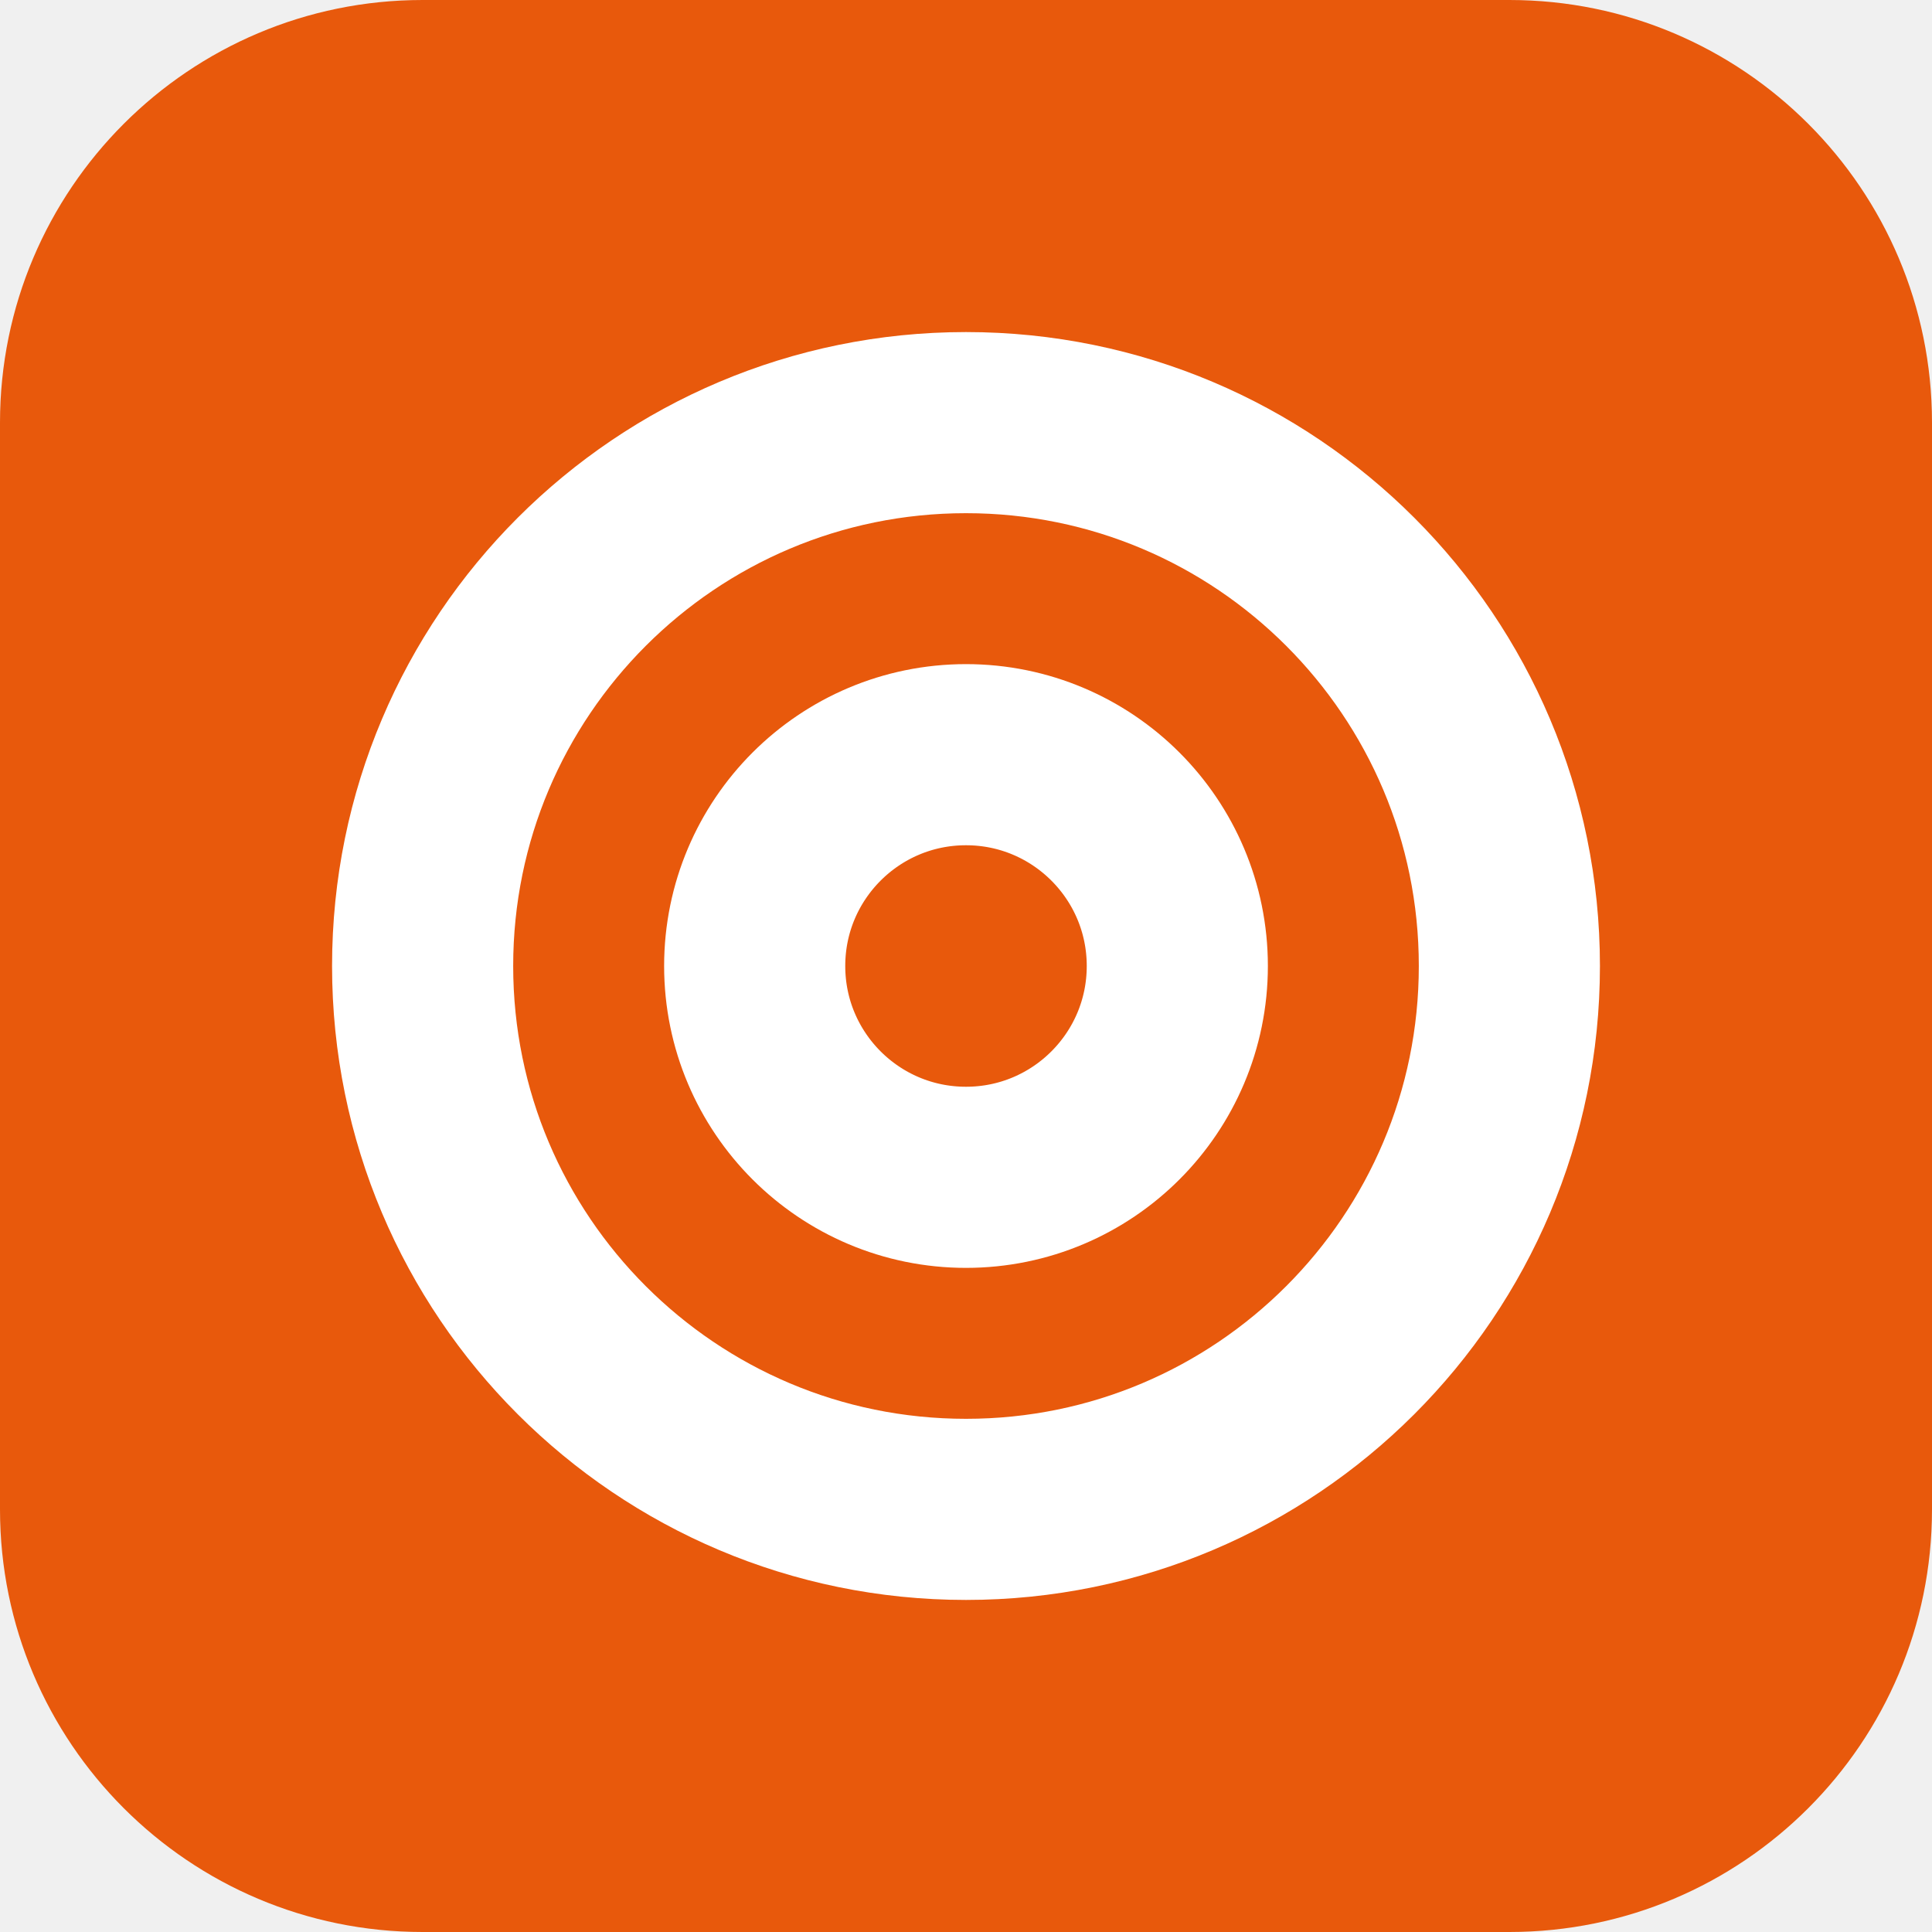
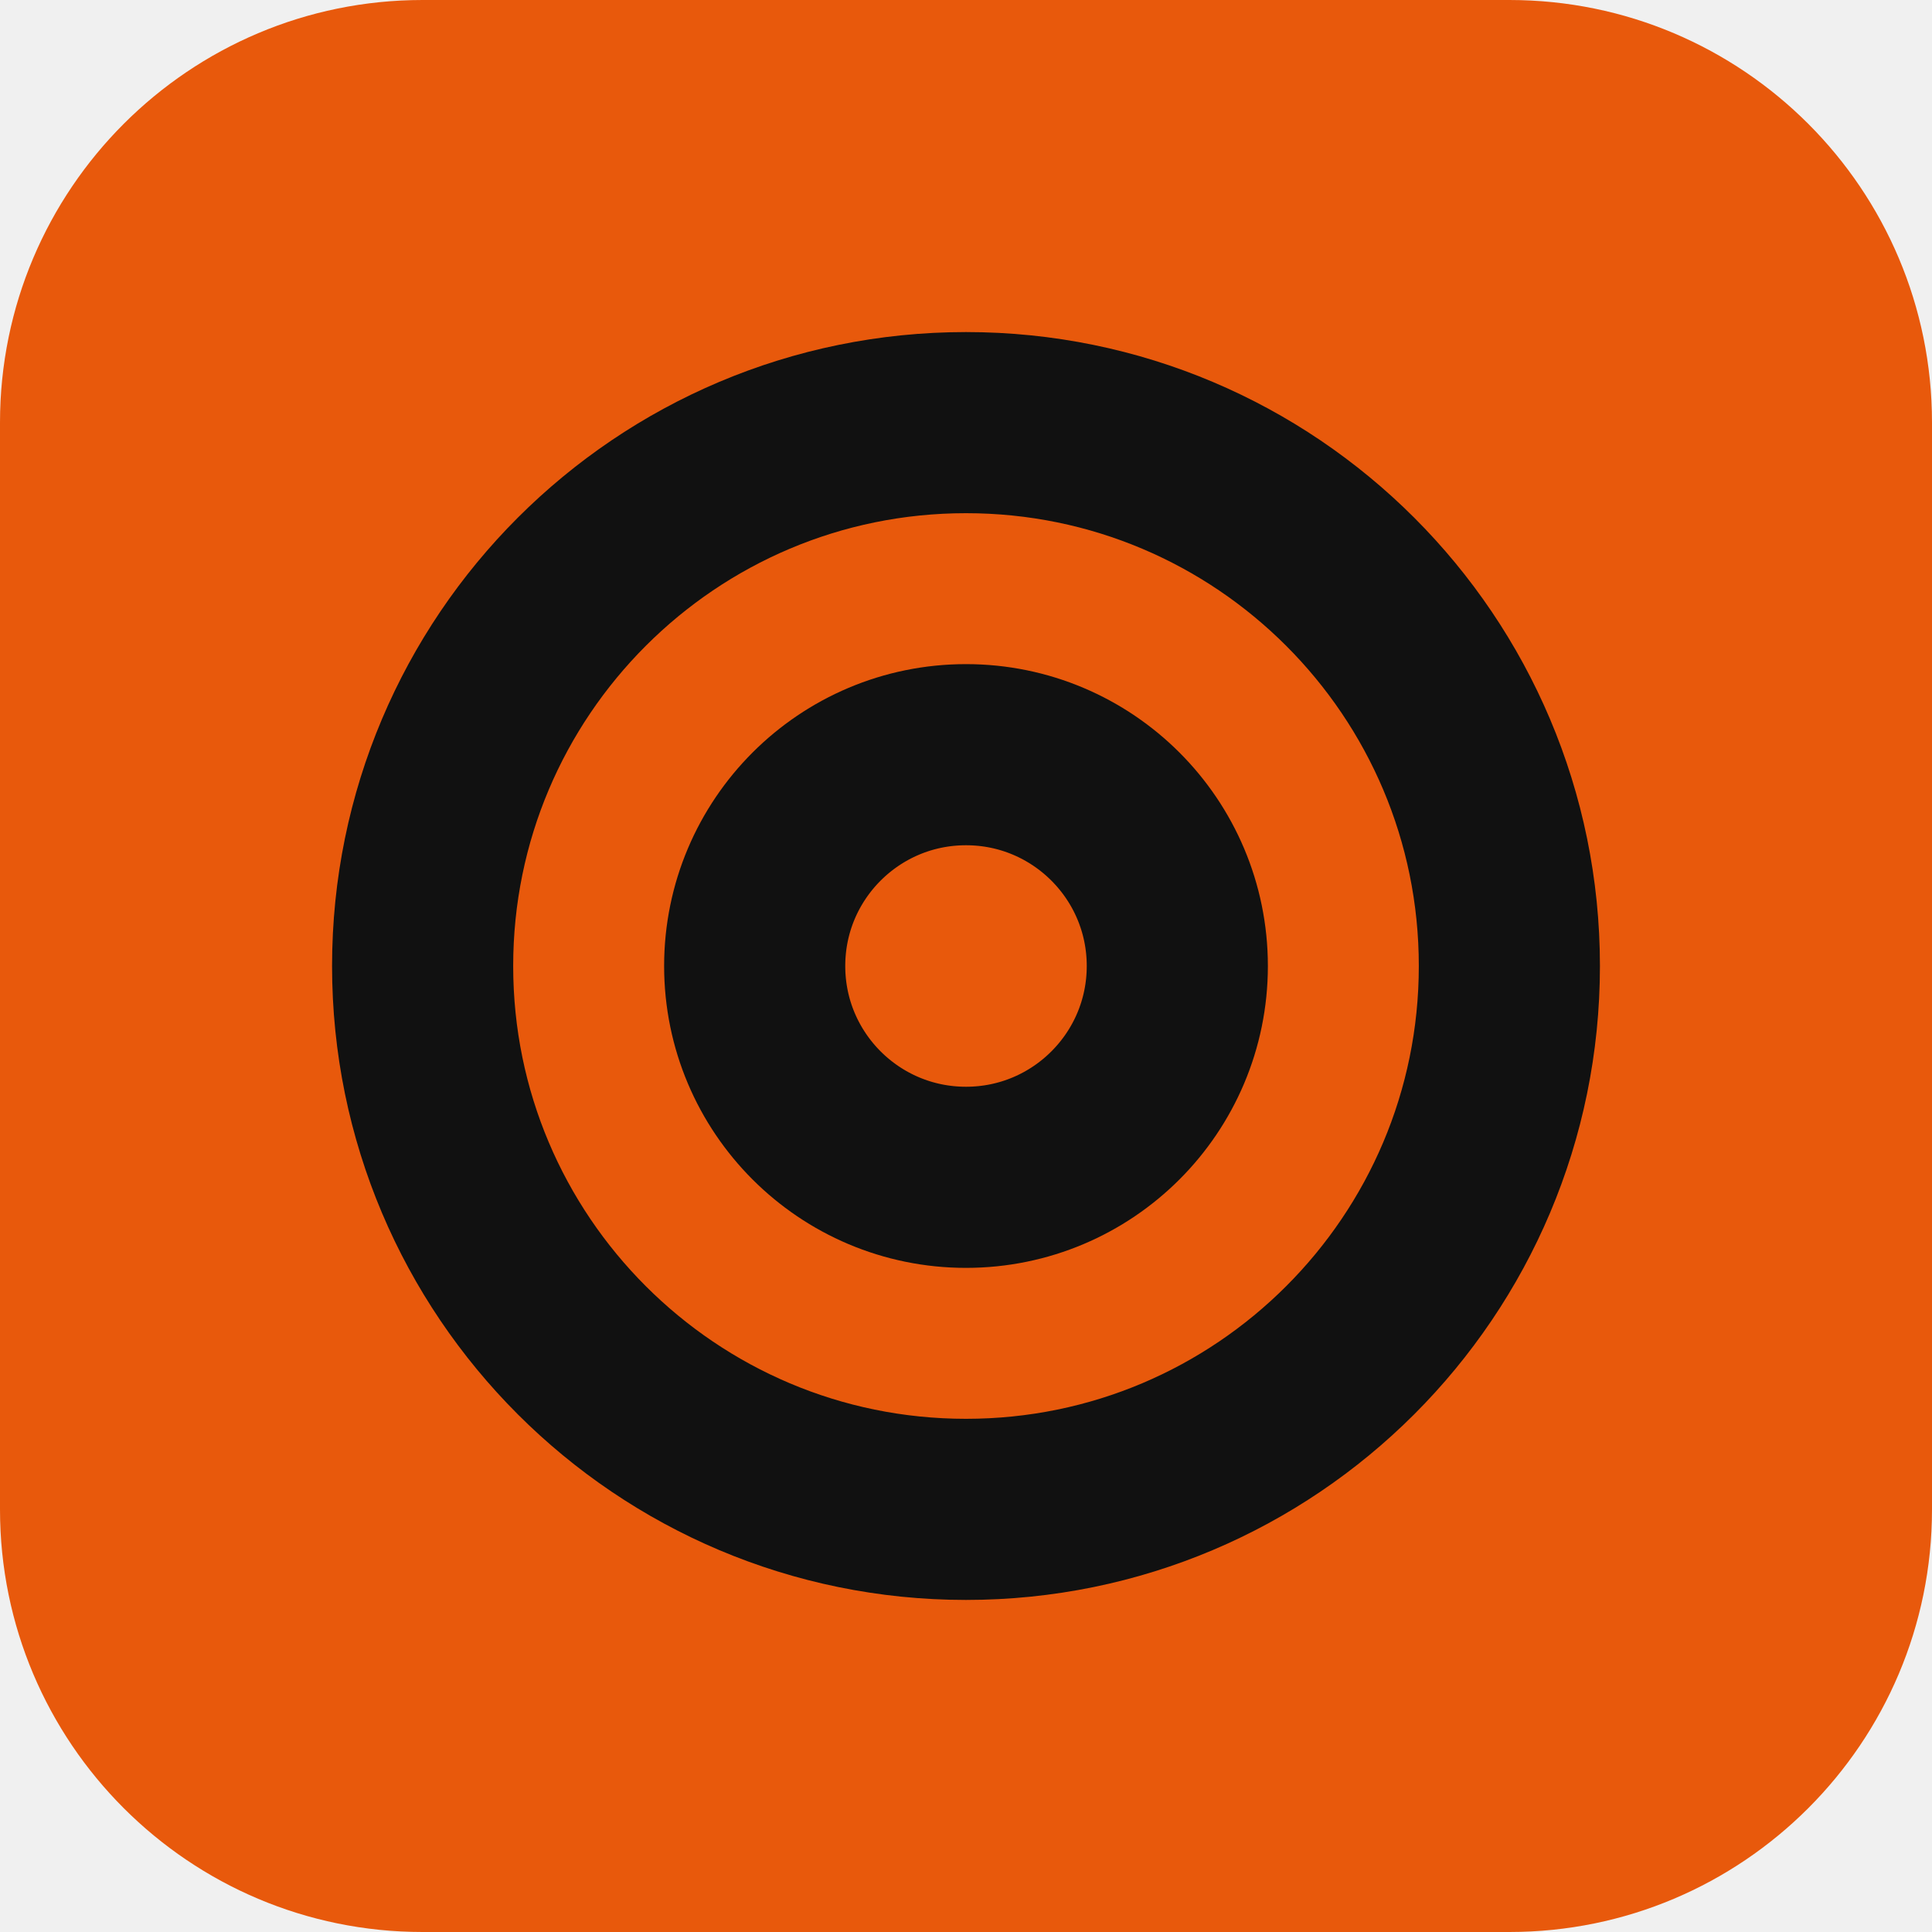
<svg xmlns="http://www.w3.org/2000/svg" viewBox="0 0 64 64">
  <rect width="64" height="64" rx="14" fill="#E8590C" />
-   <circle cx="32" cy="32" r="18" fill="none" stroke="#FFFFFF" stroke-width="6" />
-   <circle cx="32" cy="32" r="7" fill="none" stroke="#FFFFFF" stroke-width="6" />
+   <circle cx="32" cy="32" r="18" fill="none" stroke="#111111" stroke-width="6" />
+   <circle cx="32" cy="32" r="7" fill="none" stroke="#111111" stroke-width="6" />
</svg>
